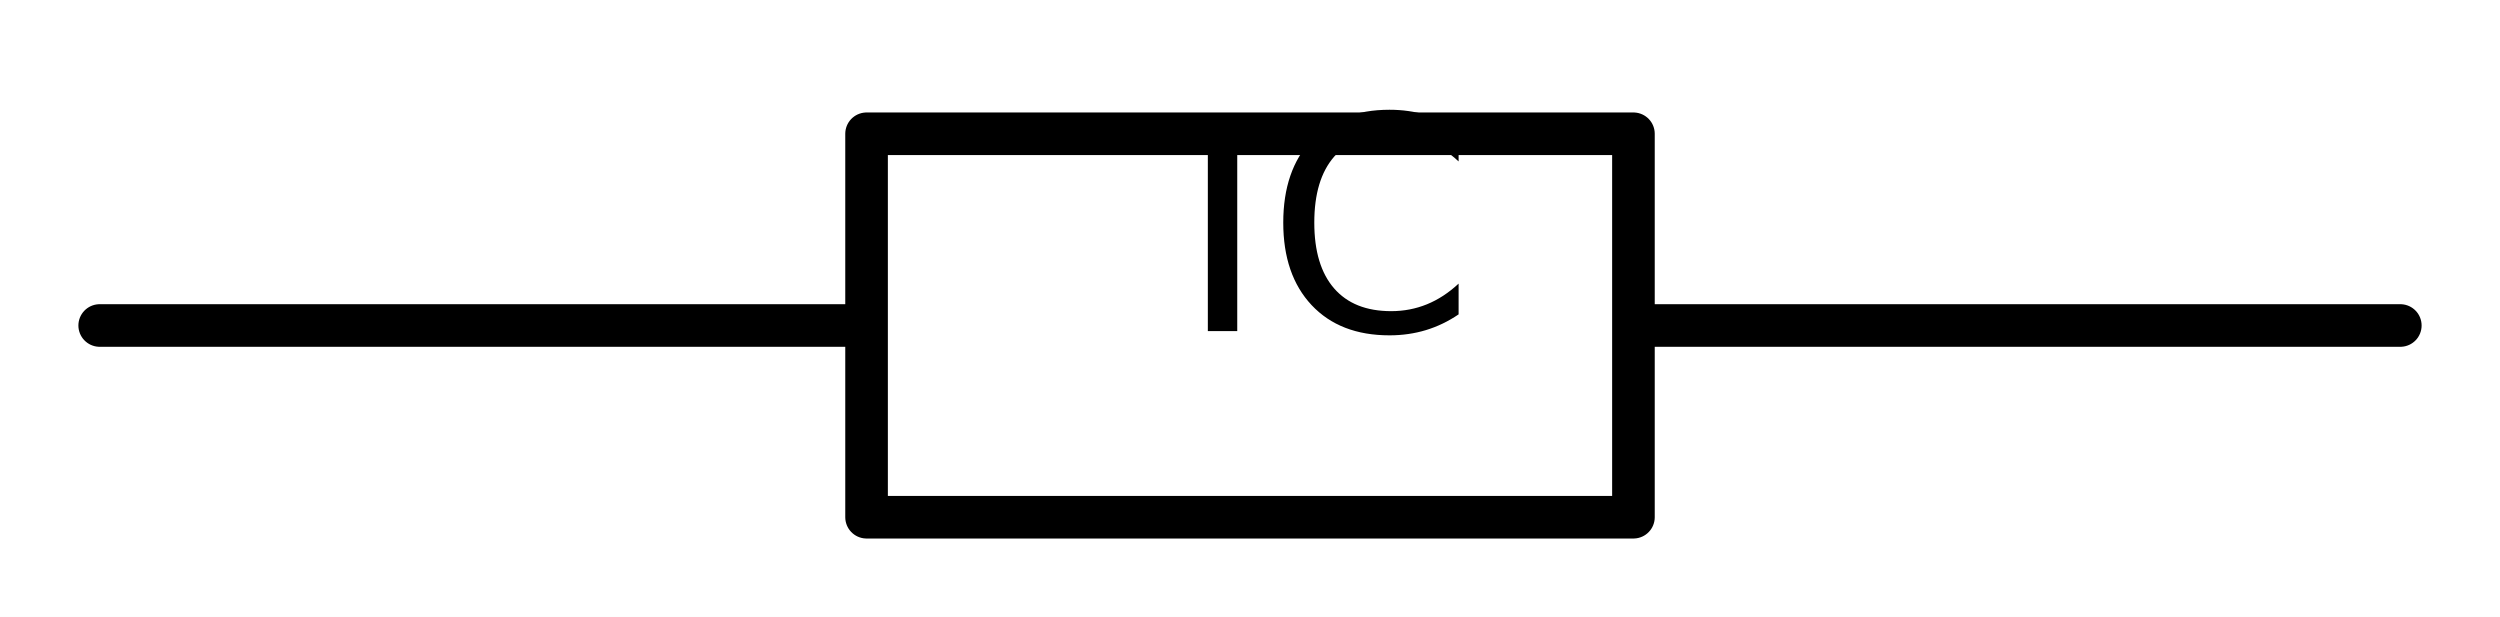
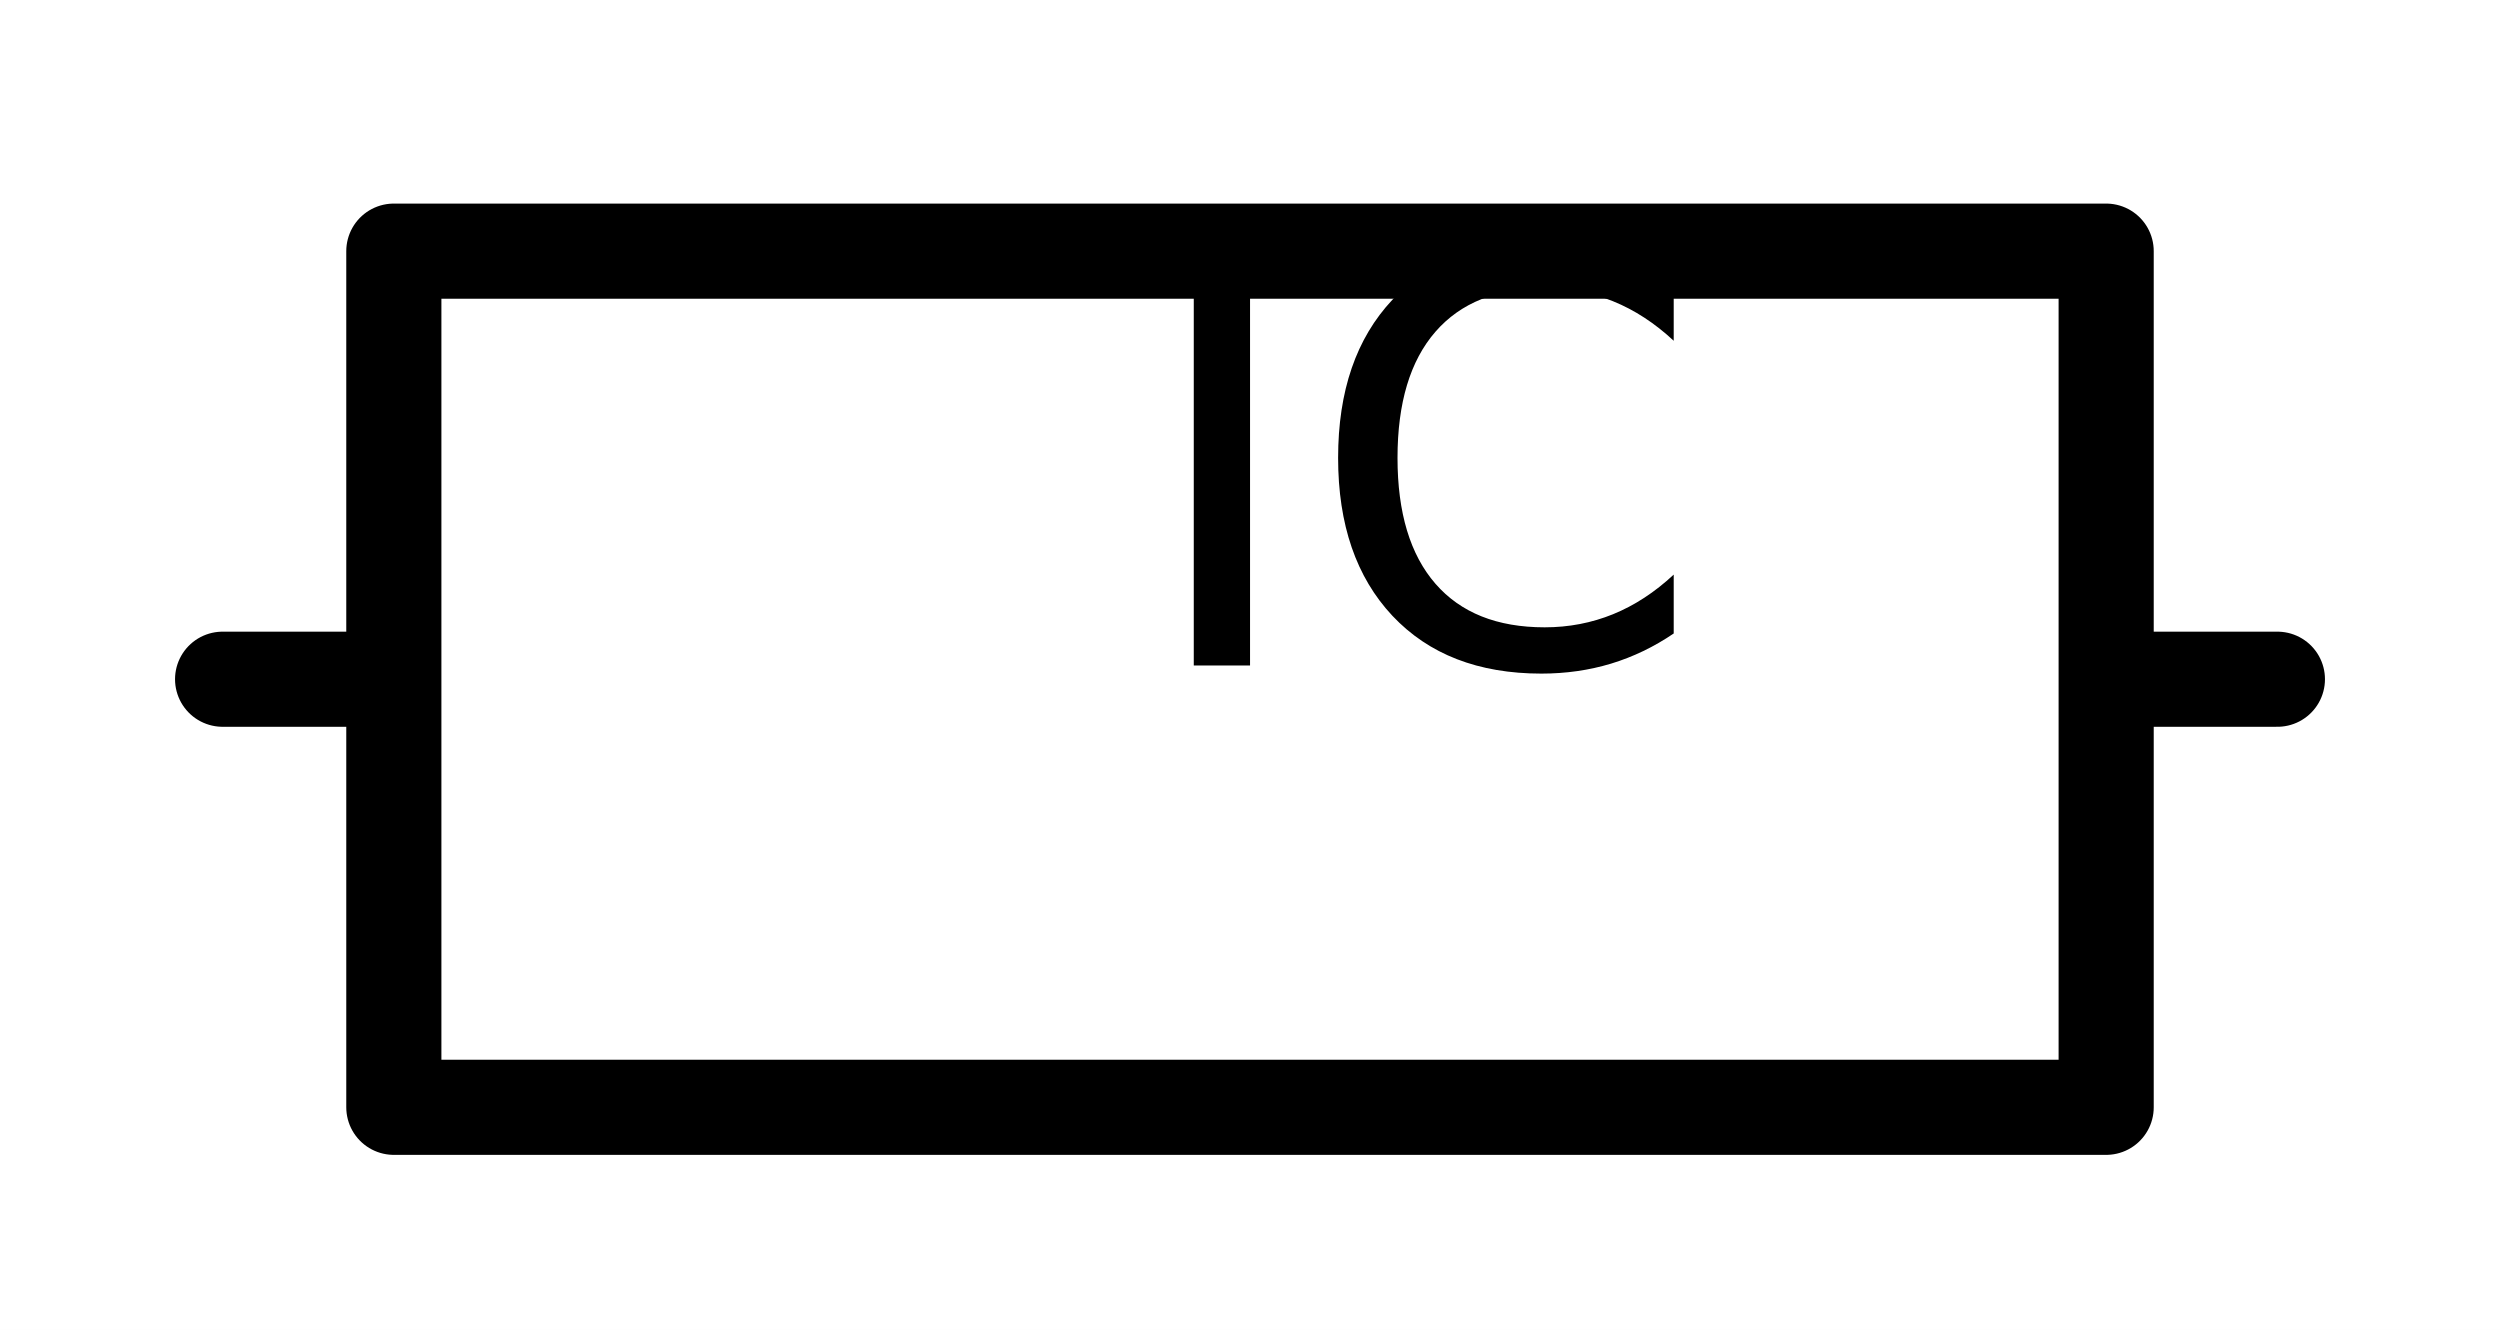
- <svg xmlns="http://www.w3.org/2000/svg" xmlns:xlink="http://www.w3.org/1999/xlink" width="117.36pt" height="28.96pt" viewBox="0 0 117.36 28.96" version="1.1">
+ <svg xmlns="http://www.w3.org/2000/svg" xmlns:xlink="http://www.w3.org/1999/xlink" width="52.56pt" height="27.96pt" viewBox="0 0 52.56 27.96" version="1.1">
  <defs>
    <style type="text/css">*{stroke-linejoin: round; stroke-linecap: butt}</style>
  </defs>
  <g id="figure_1">
    <g id="patch_1">
-       <path d="M 0 28.96  L 117.36 28.96  L 117.36 0  L 0 0  z " style="fill: #ffffff" />
+       <path d="M 0 27.96  L 52.56 27.96  L 52.56 0  L 0 0  z " style="fill: #ffffff" />
    </g>
    <g id="axes_1">
      <g id="line2d_1">
-         <path d="M 4.68 15.28  L 40.68 15.28  L 40.68 6.28  L 76.68 6.28  L 76.68 24.28  L 40.68 24.28  L 40.68 15.28  M 76.68 15.28  L 112.68 15.28  " clip-path="url(#pe88a6207df)" style="fill: none; stroke: #000000; stroke-width: 2; stroke-linecap: round" />
+         <path d="M 4.68 14.28  L 8.28 14.28  L 8.28 5.28  L 44.28 5.28  L 44.28 23.28  L 8.28 23.28  L 8.28 14.28  M 44.28 14.28  L 47.88 14.28  " clip-path="url(#p5c7fd3e42d)" style="fill: none; stroke: #000000; stroke-width: 2; stroke-linecap: round" />
      </g>
      <g id="text_1">
-         <g transform="translate(55.32703 15.54312) scale(0.14 -0.14)">
+         <g transform="translate(23.92031 13.99125) scale(0.12 -0.12)">
          <defs>
            <path id="DejaVuSans-49" d="M 628 4666  L 1259 4666  L 1259 0  L 628 0  L 628 4666  z " transform="scale(0.015625)" />
            <path id="DejaVuSans-43" d="M 4122 4306  L 4122 3641  Q 3803 3938 3442 4084  Q 3081 4231 2675 4231  Q 1875 4231 1450 3742  Q 1025 3253 1025 2328  Q 1025 1406 1450 917  Q 1875 428 2675 428  Q 3081 428 3442 575  Q 3803 722 4122 1019  L 4122 359  Q 3791 134 3420 21  Q 3050 -91 2638 -91  Q 1578 -91 968 557  Q 359 1206 359 2328  Q 359 3453 968 4101  Q 1578 4750 2638 4750  Q 3056 4750 3426 4639  Q 3797 4528 4122 4306  z " transform="scale(0.015625)" />
          </defs>
          <use xlink:href="#DejaVuSans-49" />
          <use xlink:href="#DejaVuSans-43" transform="translate(29.49219 0)" />
        </g>
      </g>
    </g>
  </g>
  <defs>
-     <clipPath id="pe88a6207df">
-       <rect x="0" y="-0" width="117.36" height="28.96" />
+     <clipPath id="p5c7fd3e42d">
+       <rect x="0" y="-0" width="52.56" height="27.96" />
    </clipPath>
  </defs>
</svg>
